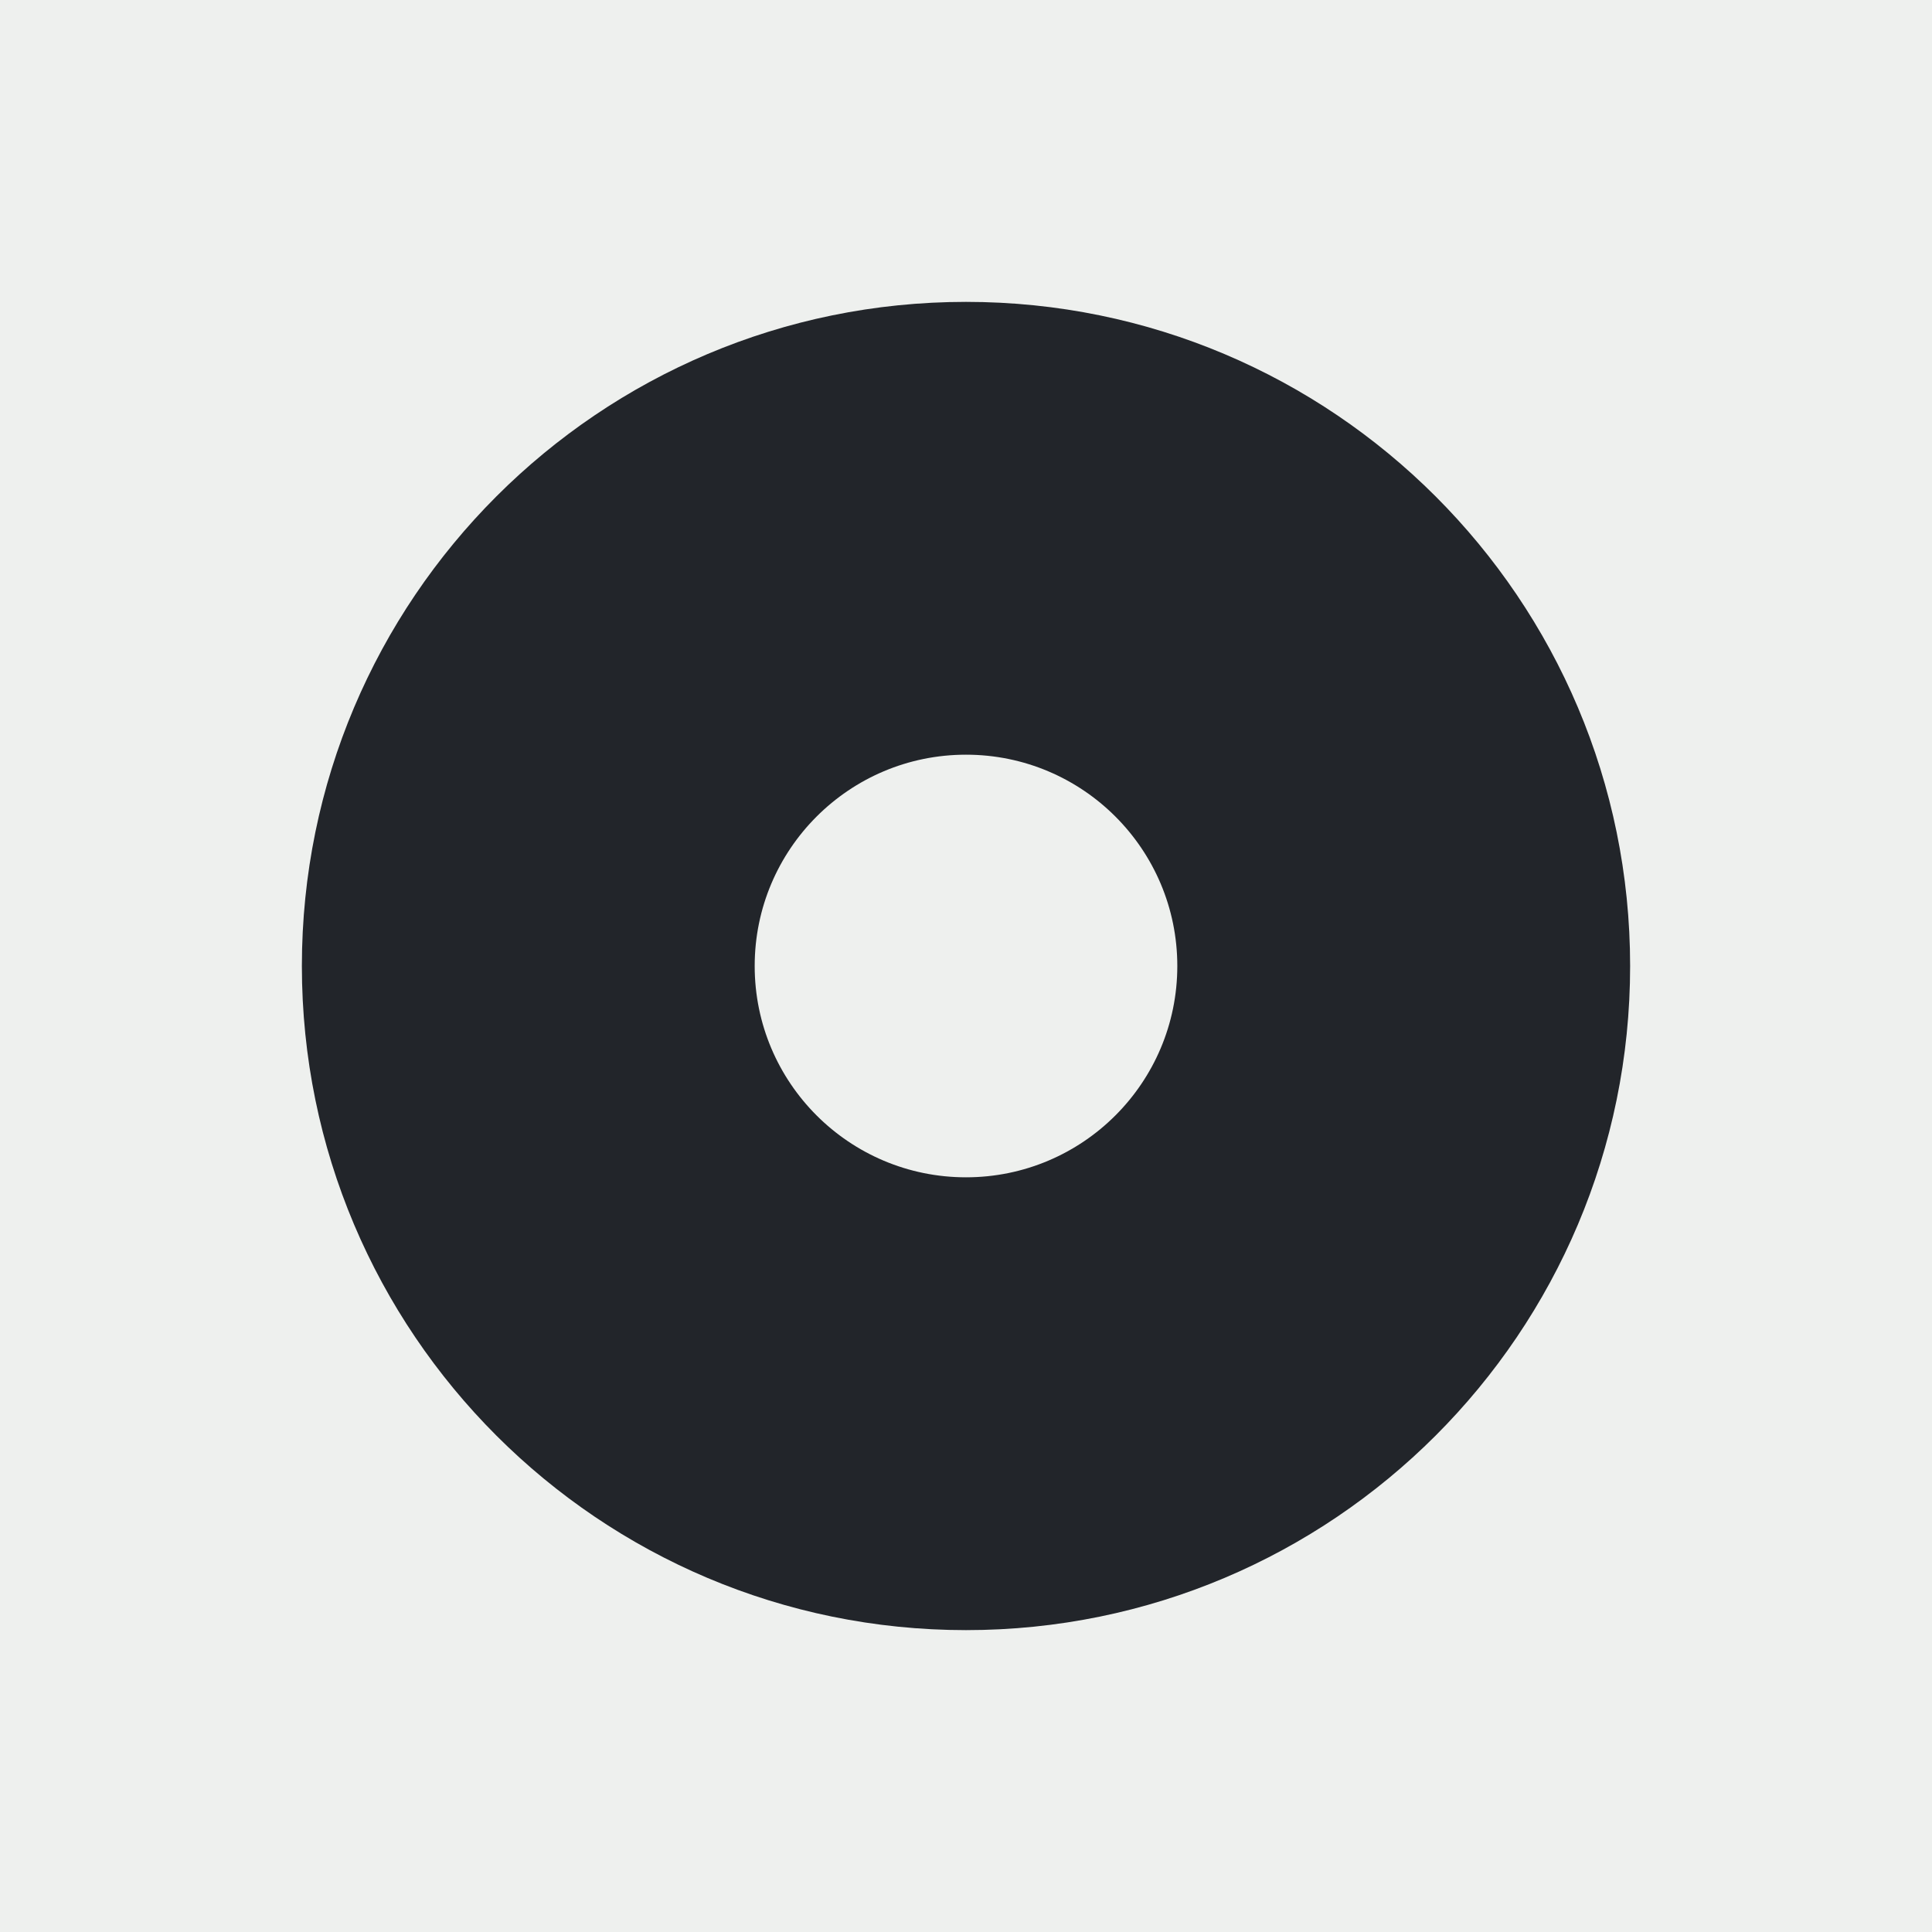
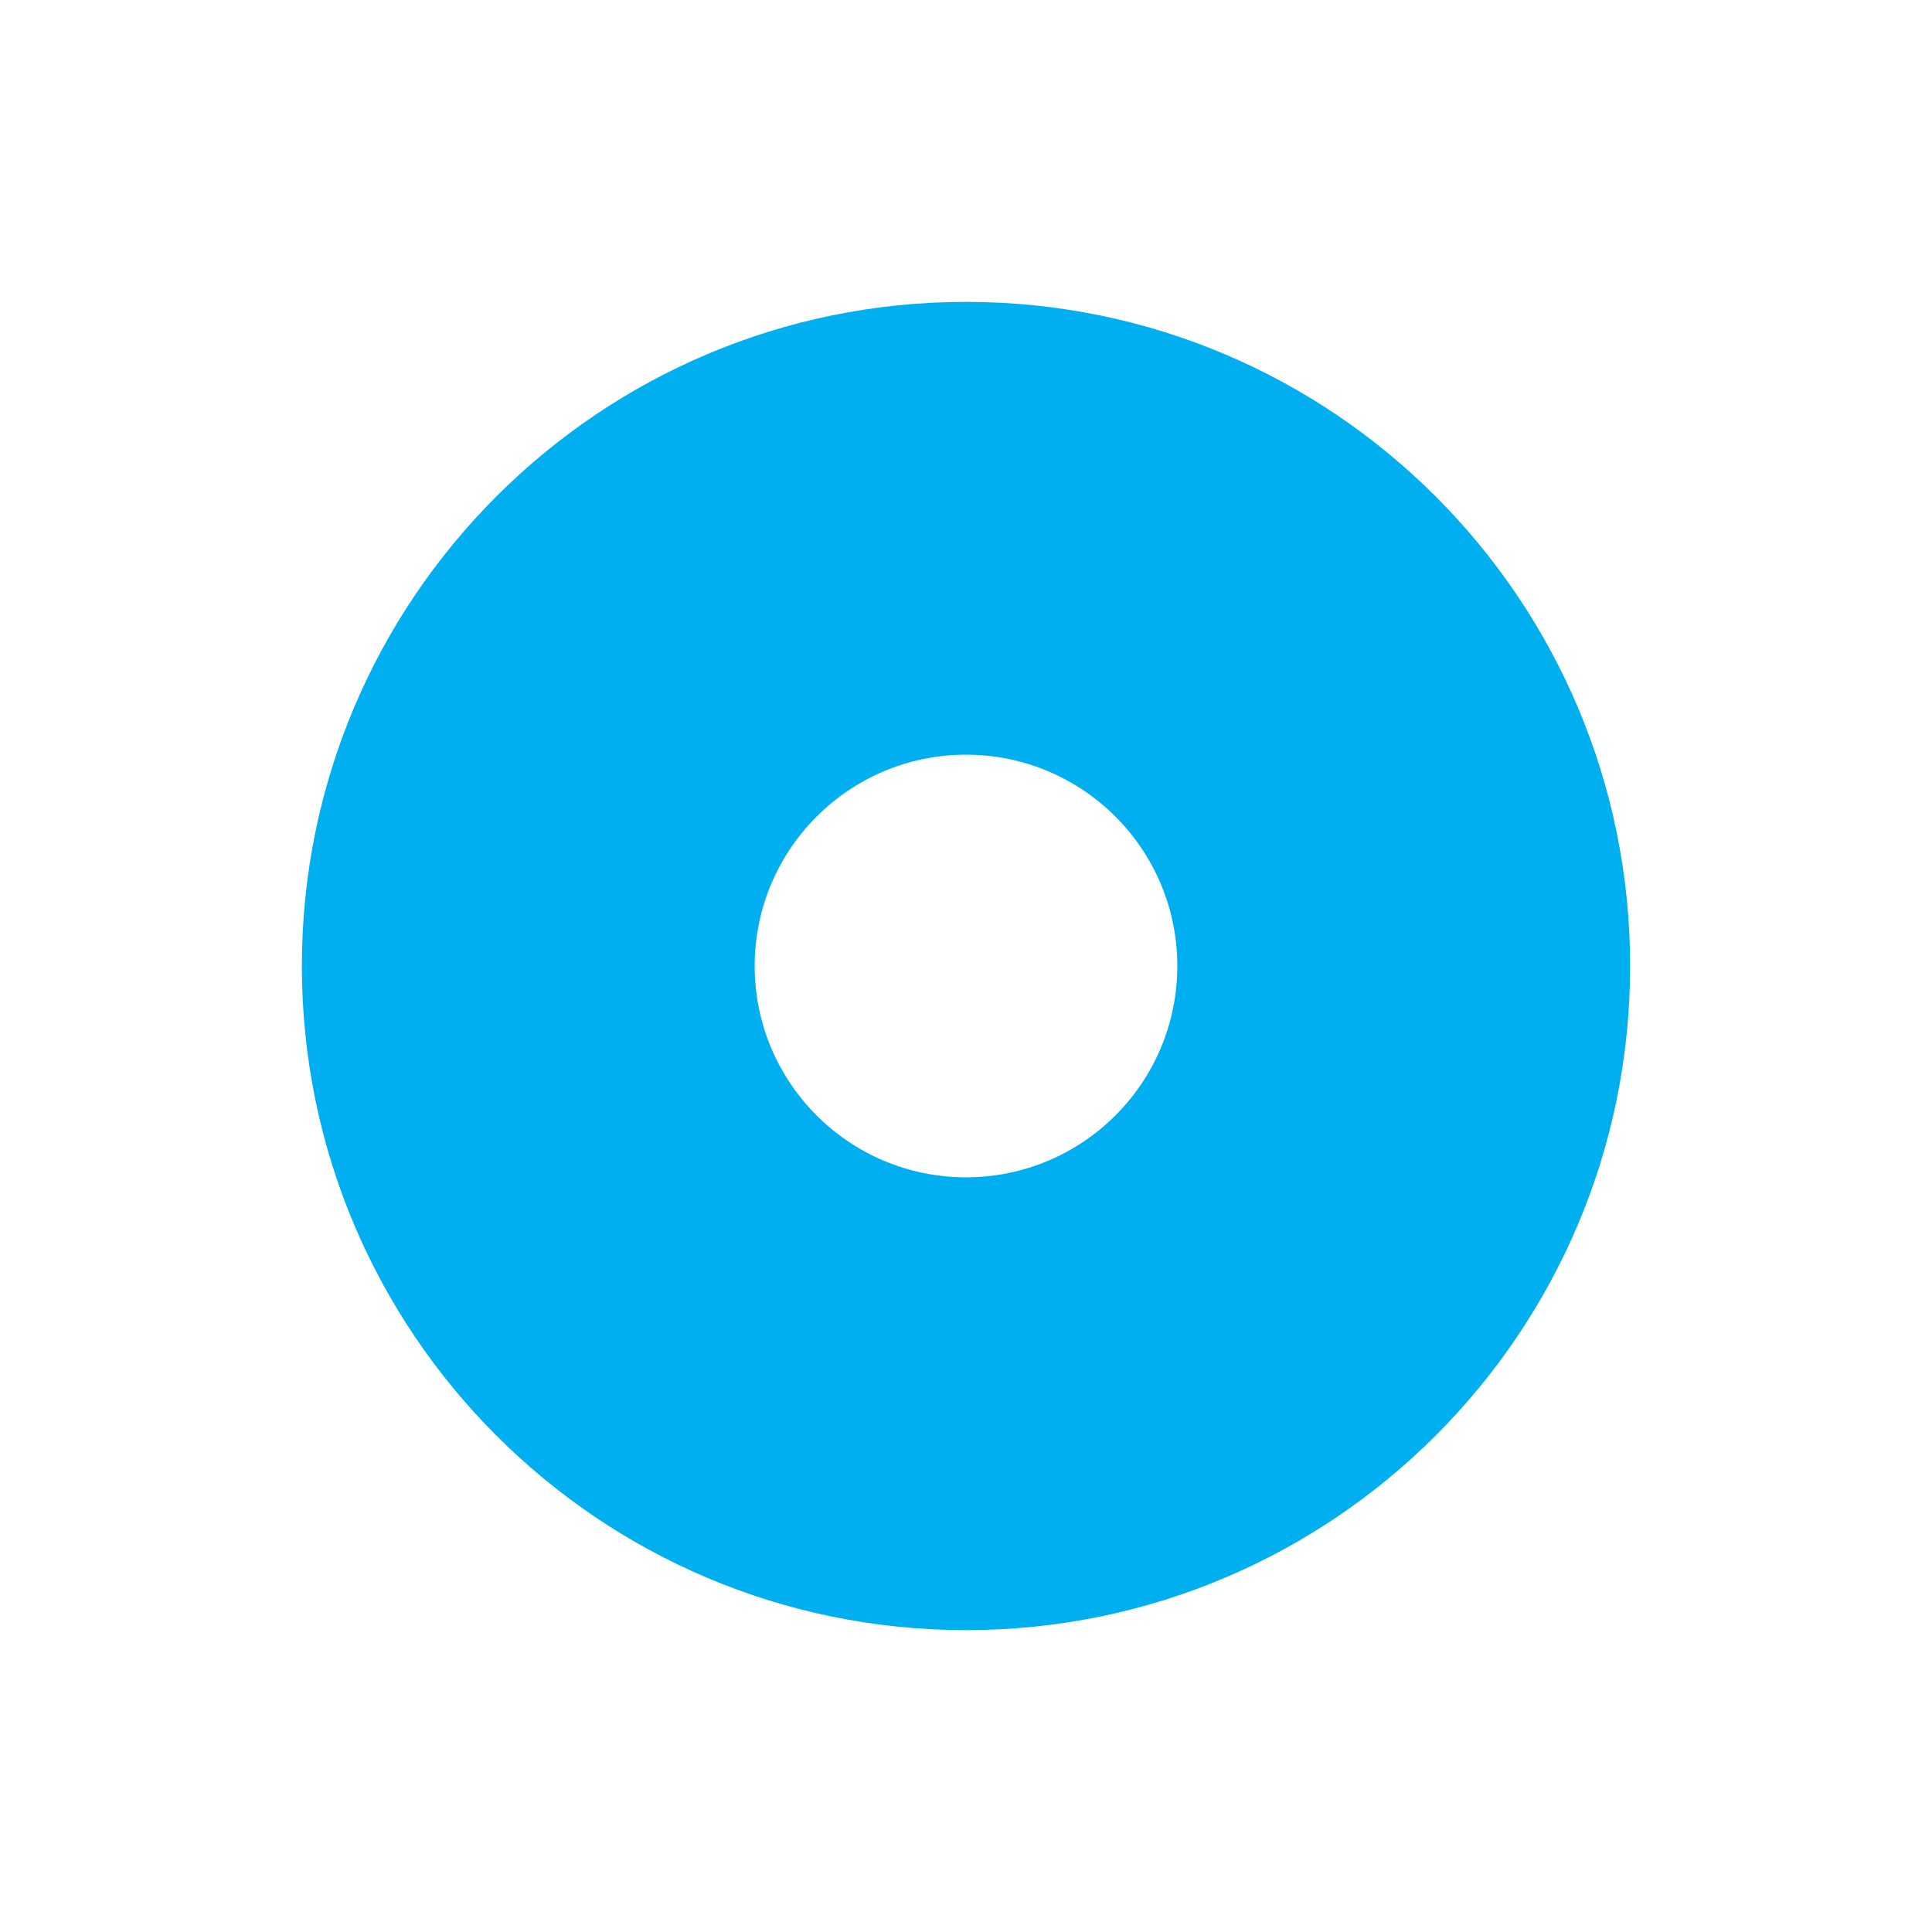
<svg xmlns="http://www.w3.org/2000/svg" viewBox="0 0 32 32" width="32" height="32">
-   <rect width="32" height="32" fill="#eef0ee" />
-   <circle cx="16" cy="16" r="11" fill="#22252a" />
-   <circle cx="16" cy="16" r="3.5" fill="#eef0ee" />
+   <rect width="32" height="32" fill="#ffffff" />
+   <circle cx="16" cy="16" r="11" fill="#00aff0" />
+   <circle cx="16" cy="16" r="3.5" fill="#ffffff" />
</svg>
